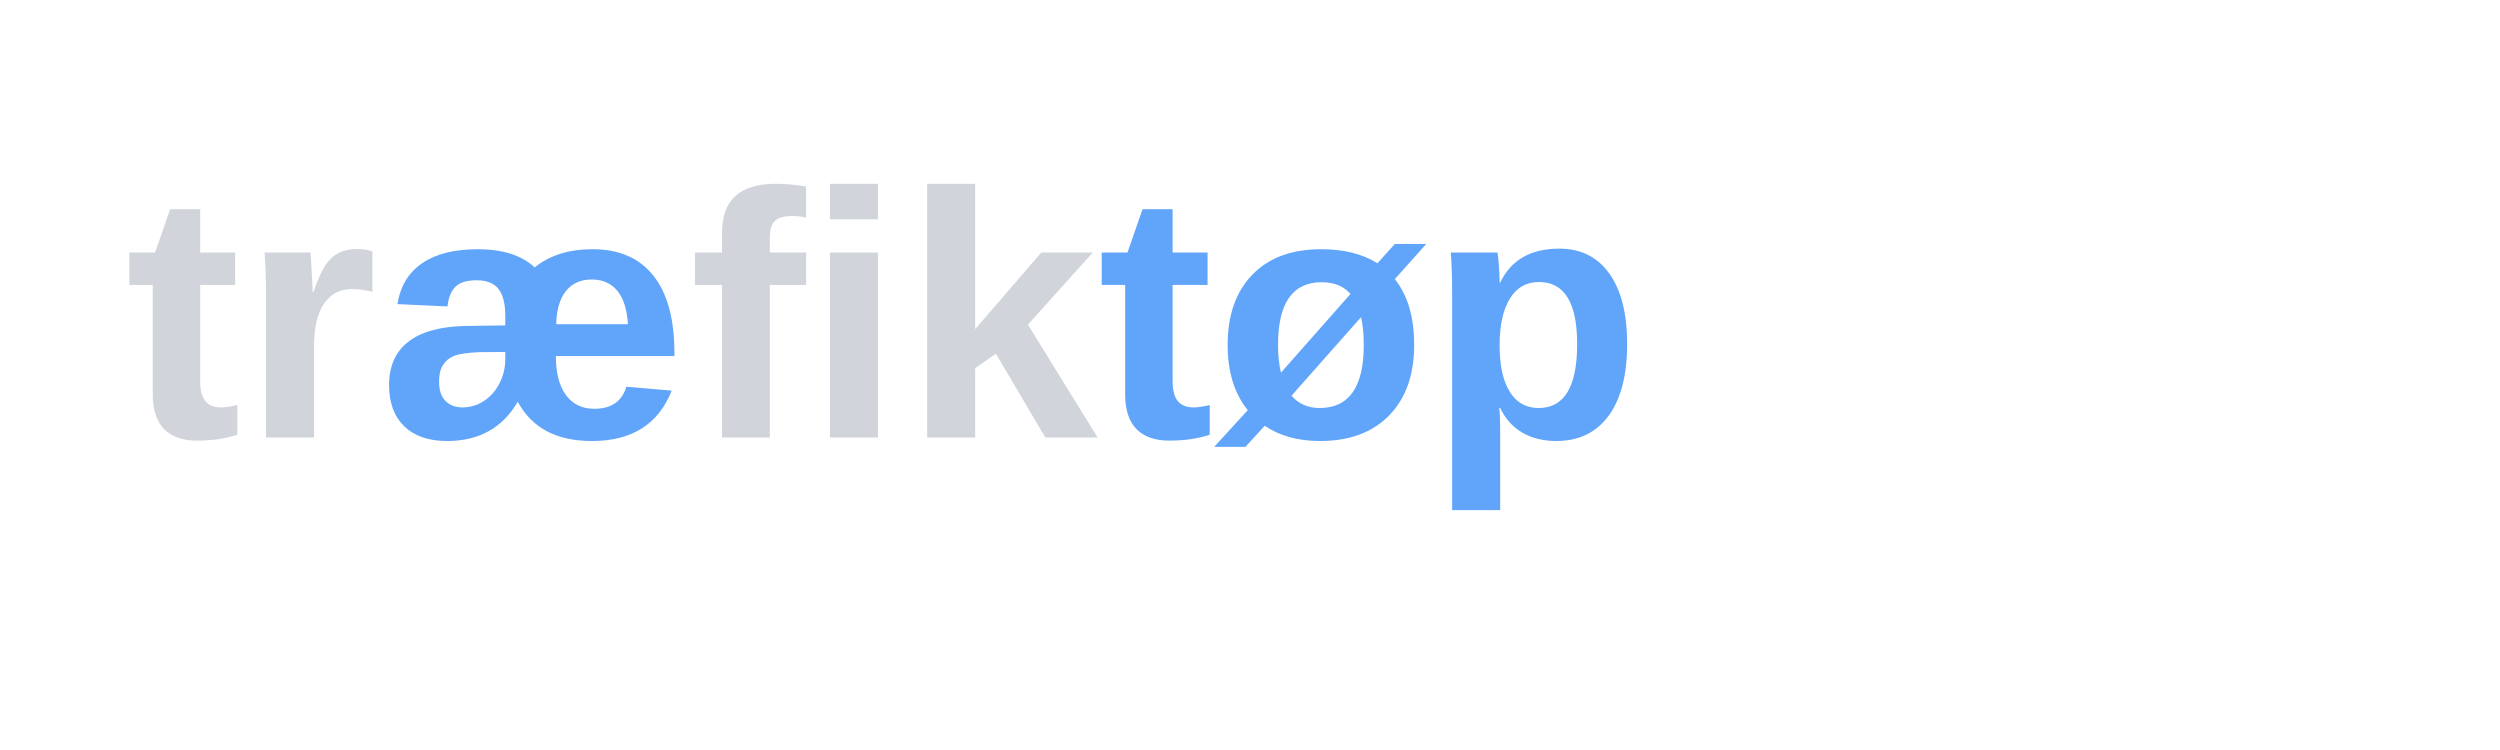
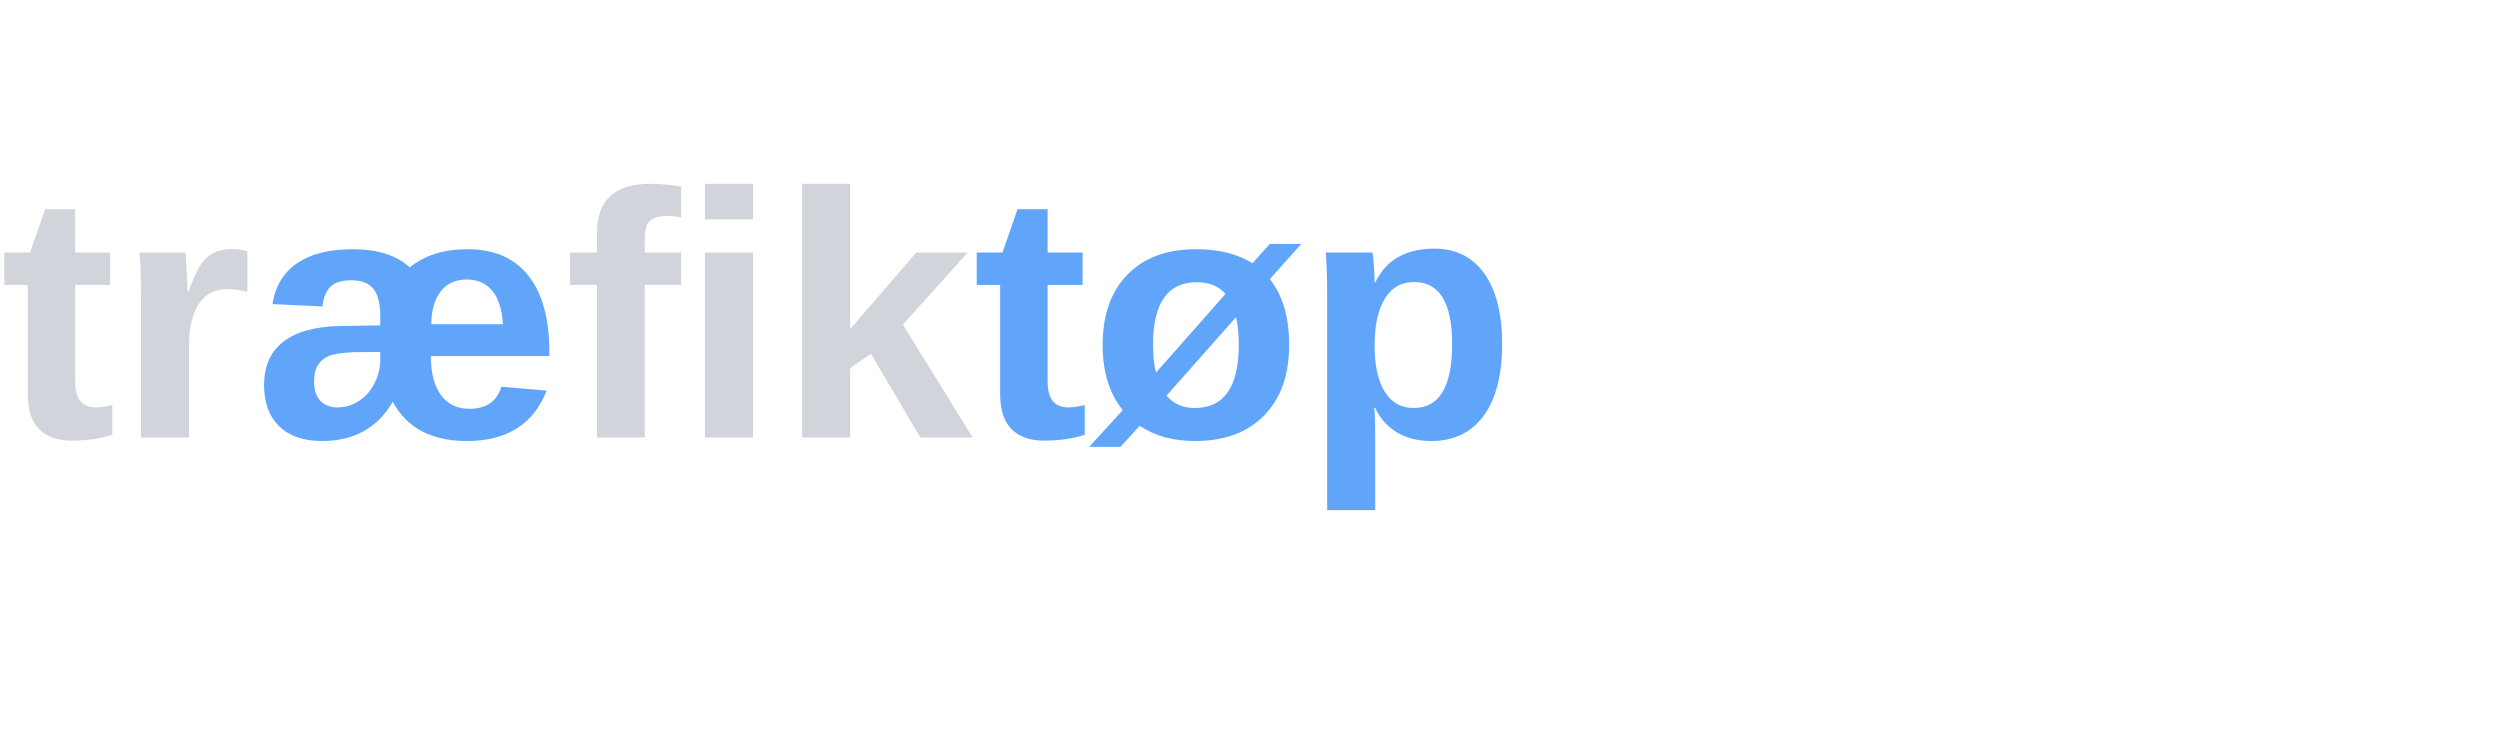
<svg xmlns="http://www.w3.org/2000/svg" width="200" height="60" viewBox="0 0 200 60">
  <defs>
    <style>
      .text-main { fill: #D1D5DB; font-family: 'Arial', sans-serif; font-weight: 600; }
      .text-accent { fill: #60A5FA; font-family: 'Arial', sans-serif; font-weight: 600; }
    </style>
  </defs>
-   <text x="10" y="35" font-size="28" class="text-main">
+   <text x="0" y="35" font-size="28" class="text-main">
    tr<tspan class="text-accent">æ</tspan>fik<tspan class="text-accent">tøp</tspan>
  </text>
</svg>
